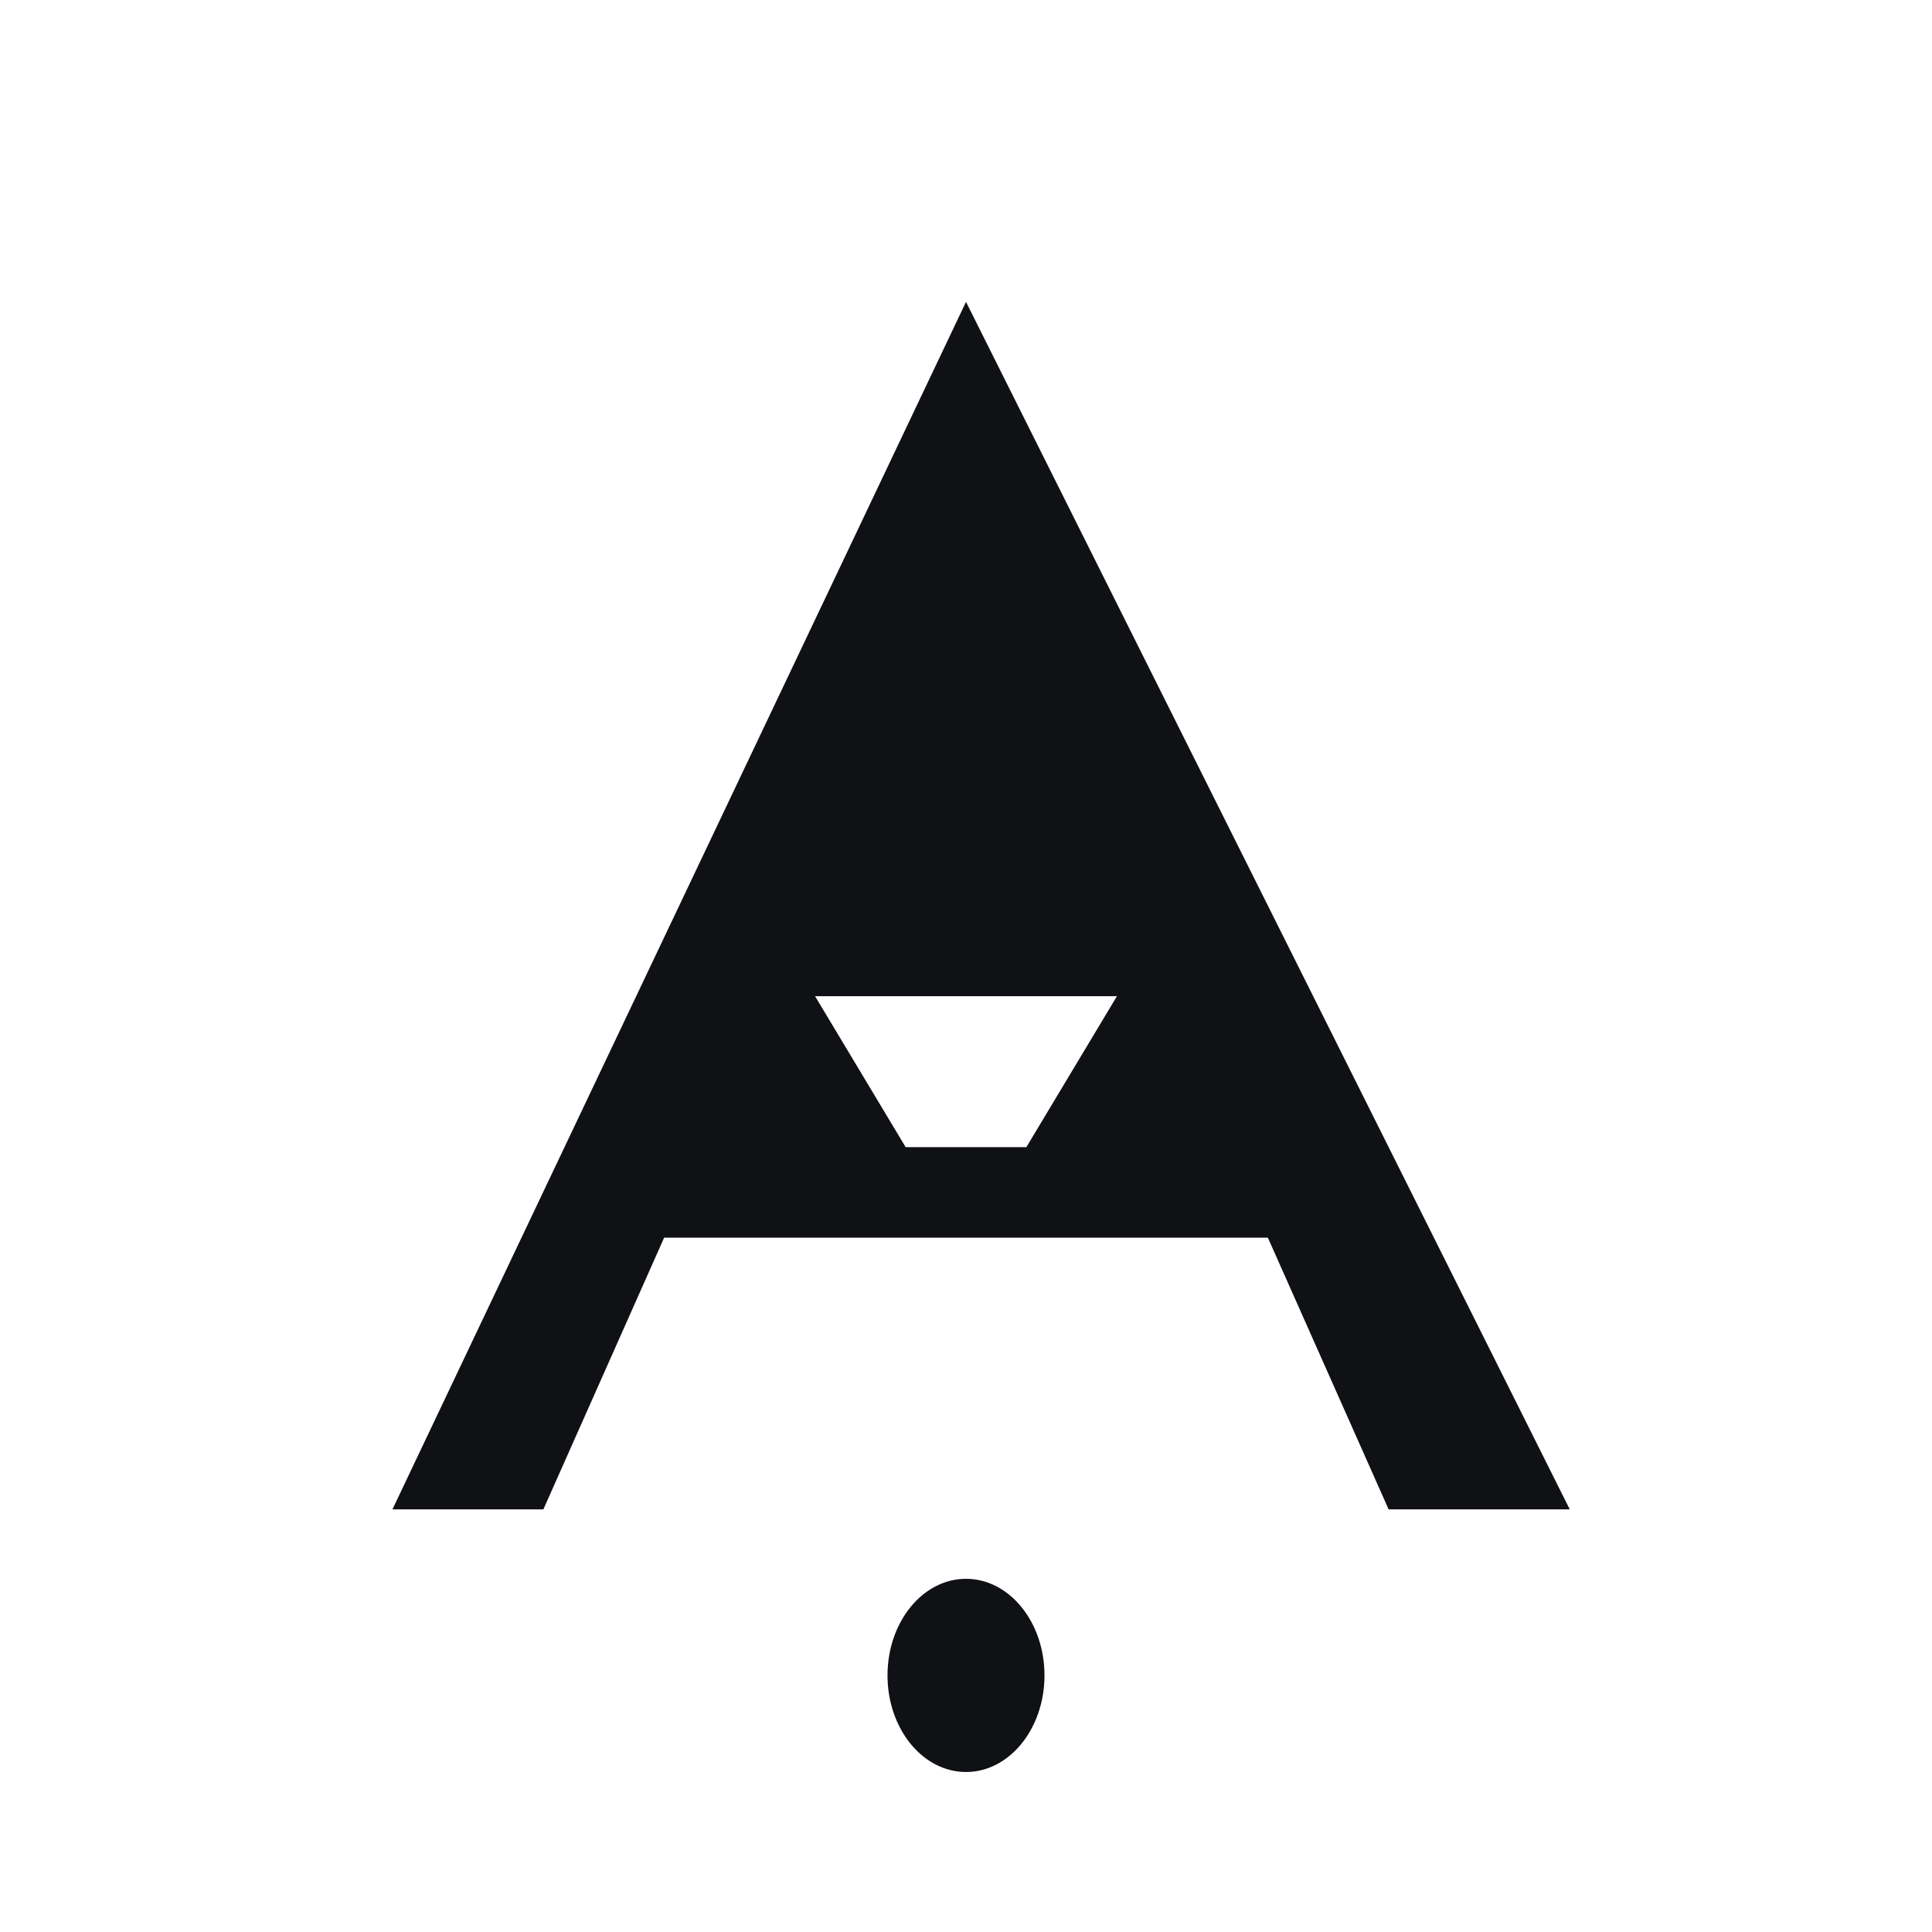
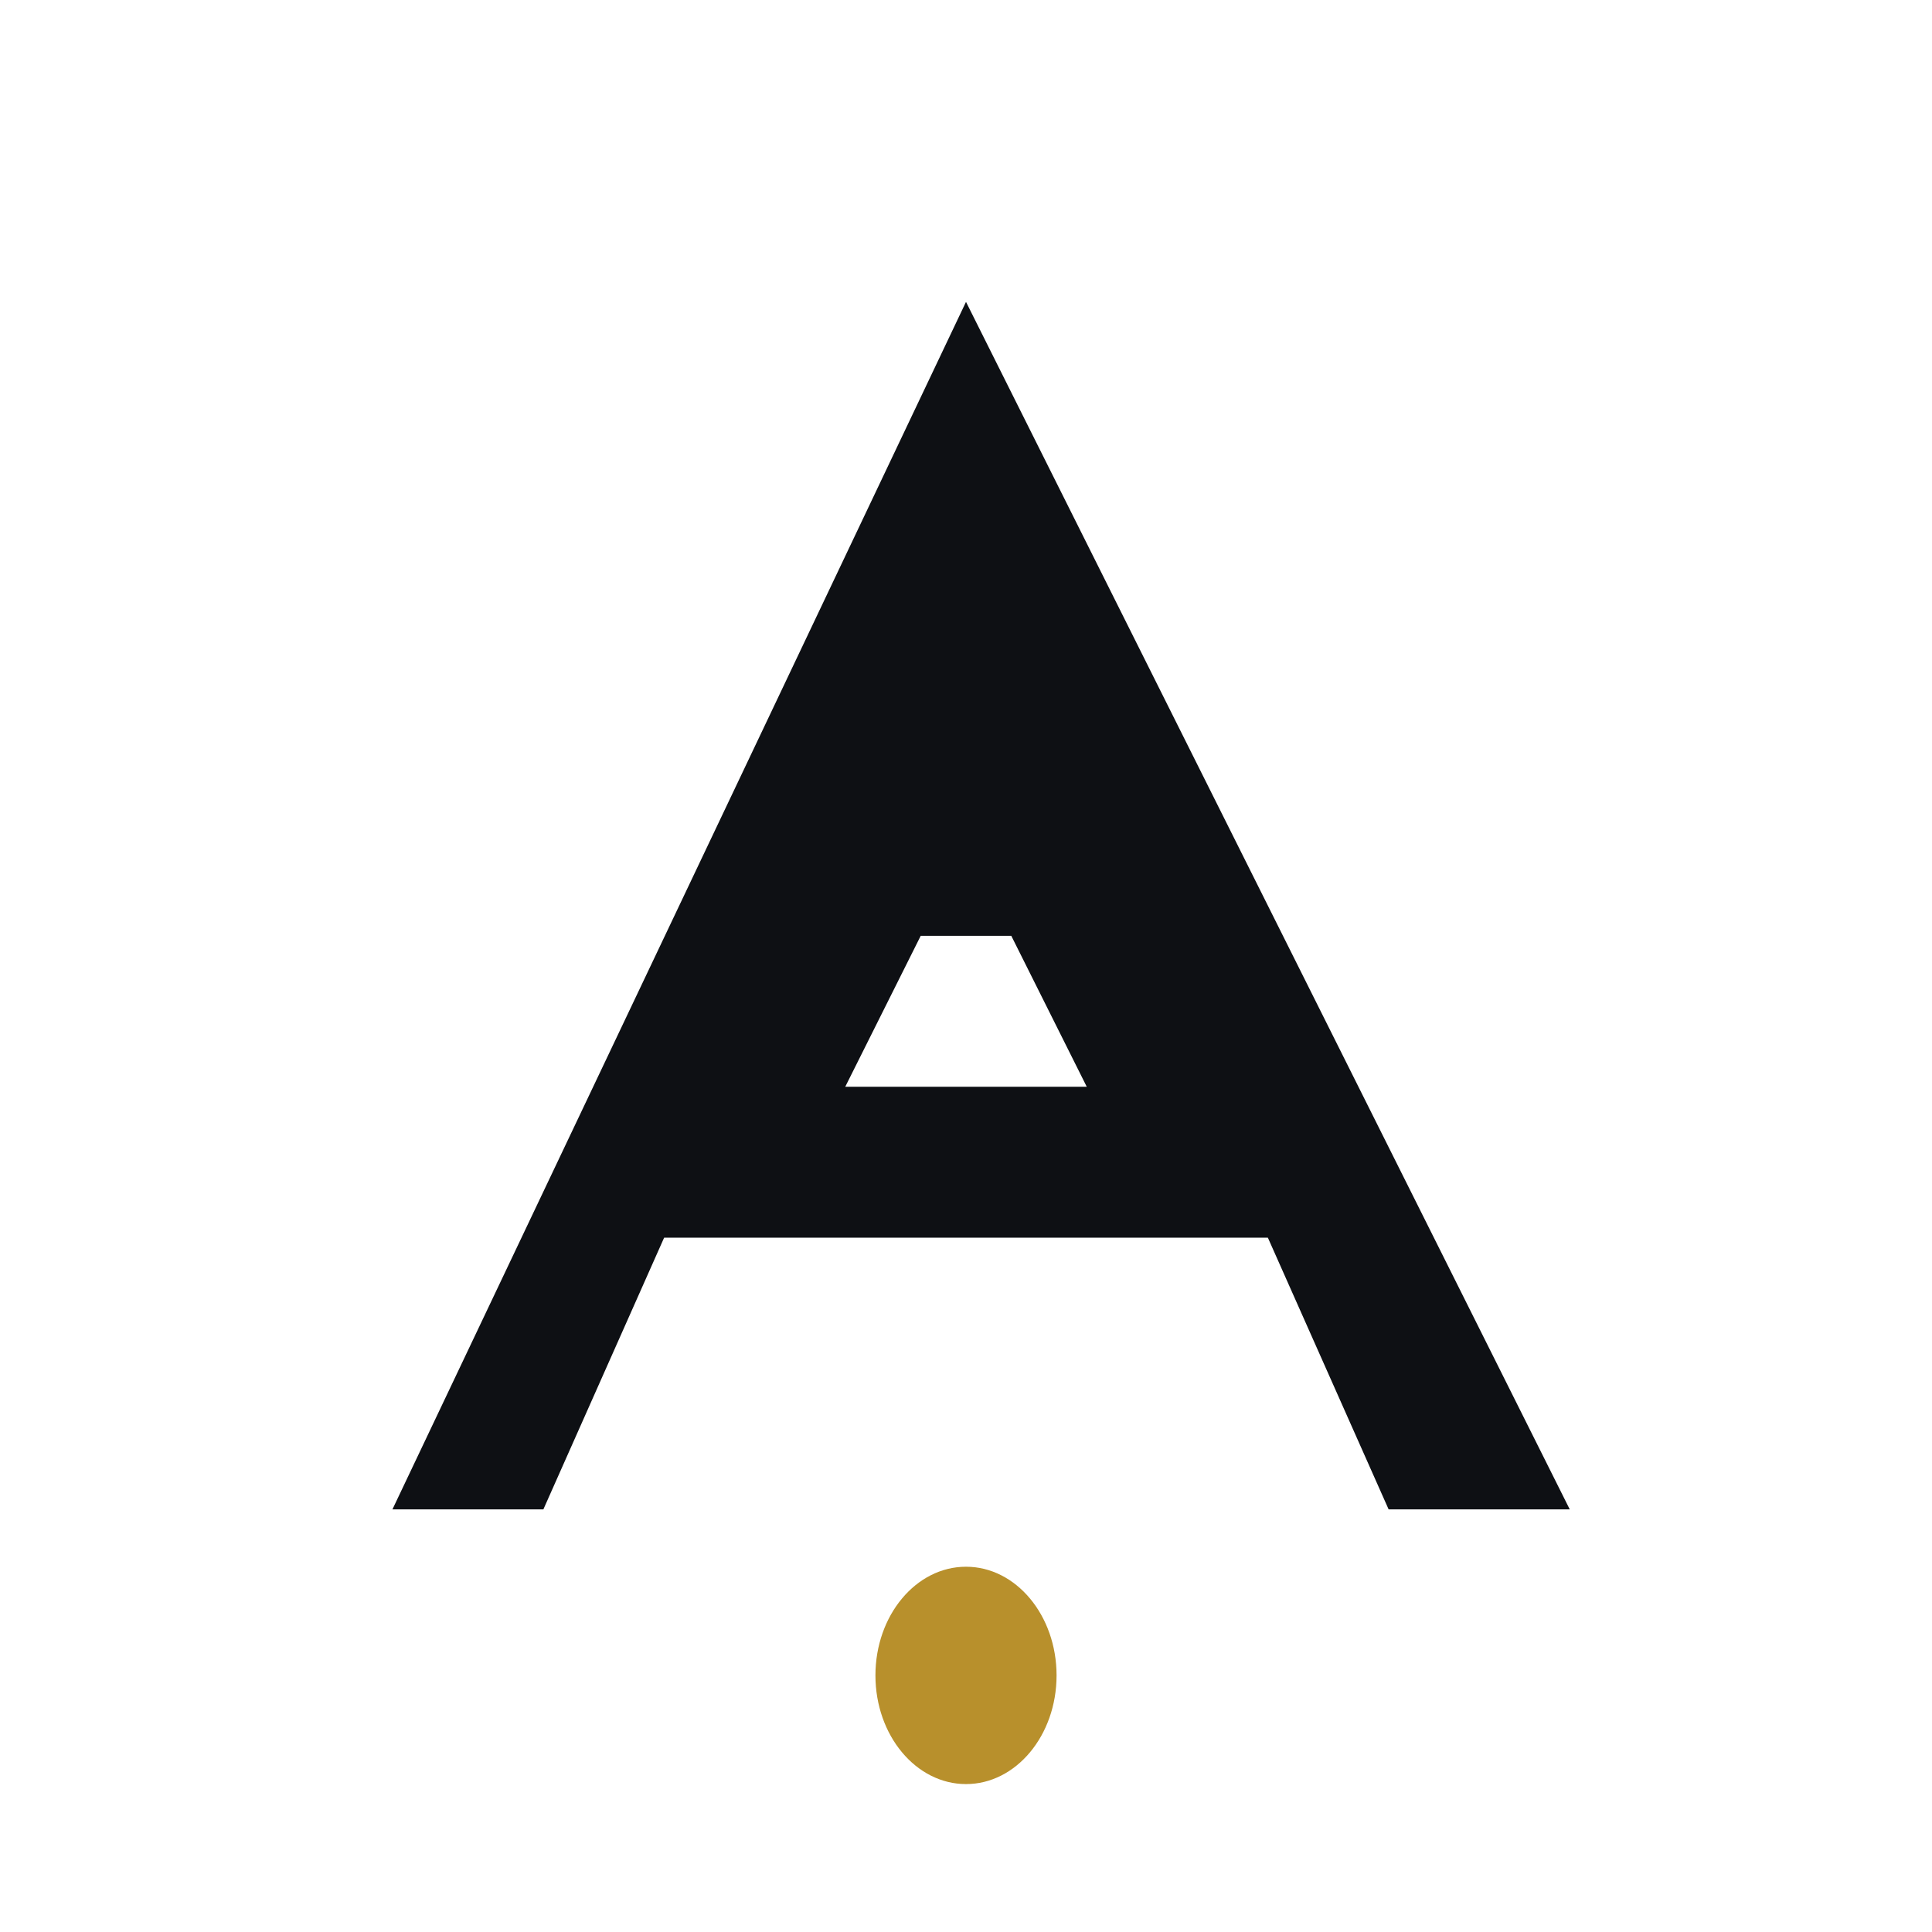
<svg xmlns="http://www.w3.org/2000/svg" viewBox="0 0 64 64" width="64" height="64">
-   <path d="M32 10 L52 50 L46 50 L42 41 L22 41 L18 50 L13 50 Z M27 33 L37 33 L34 38 L30 38 Z" fill="#0F1115" fill-rule="evenodd" />
-   <ellipse cx="32" cy="55.5" rx="2.6" ry="3.2" fill="#0F1115" />
+   <path d="M32 10 L52 50 L46 50 L42 41 L22 41 L18 50 L13 50 Z M28 36 L36 36 L33.5 31 L30.5 31 Z" fill="#0E1014" fill-rule="evenodd" />
+   <ellipse cx="32" cy="55.5" rx="3" ry="3.6" fill="#B8902C" />
</svg>
